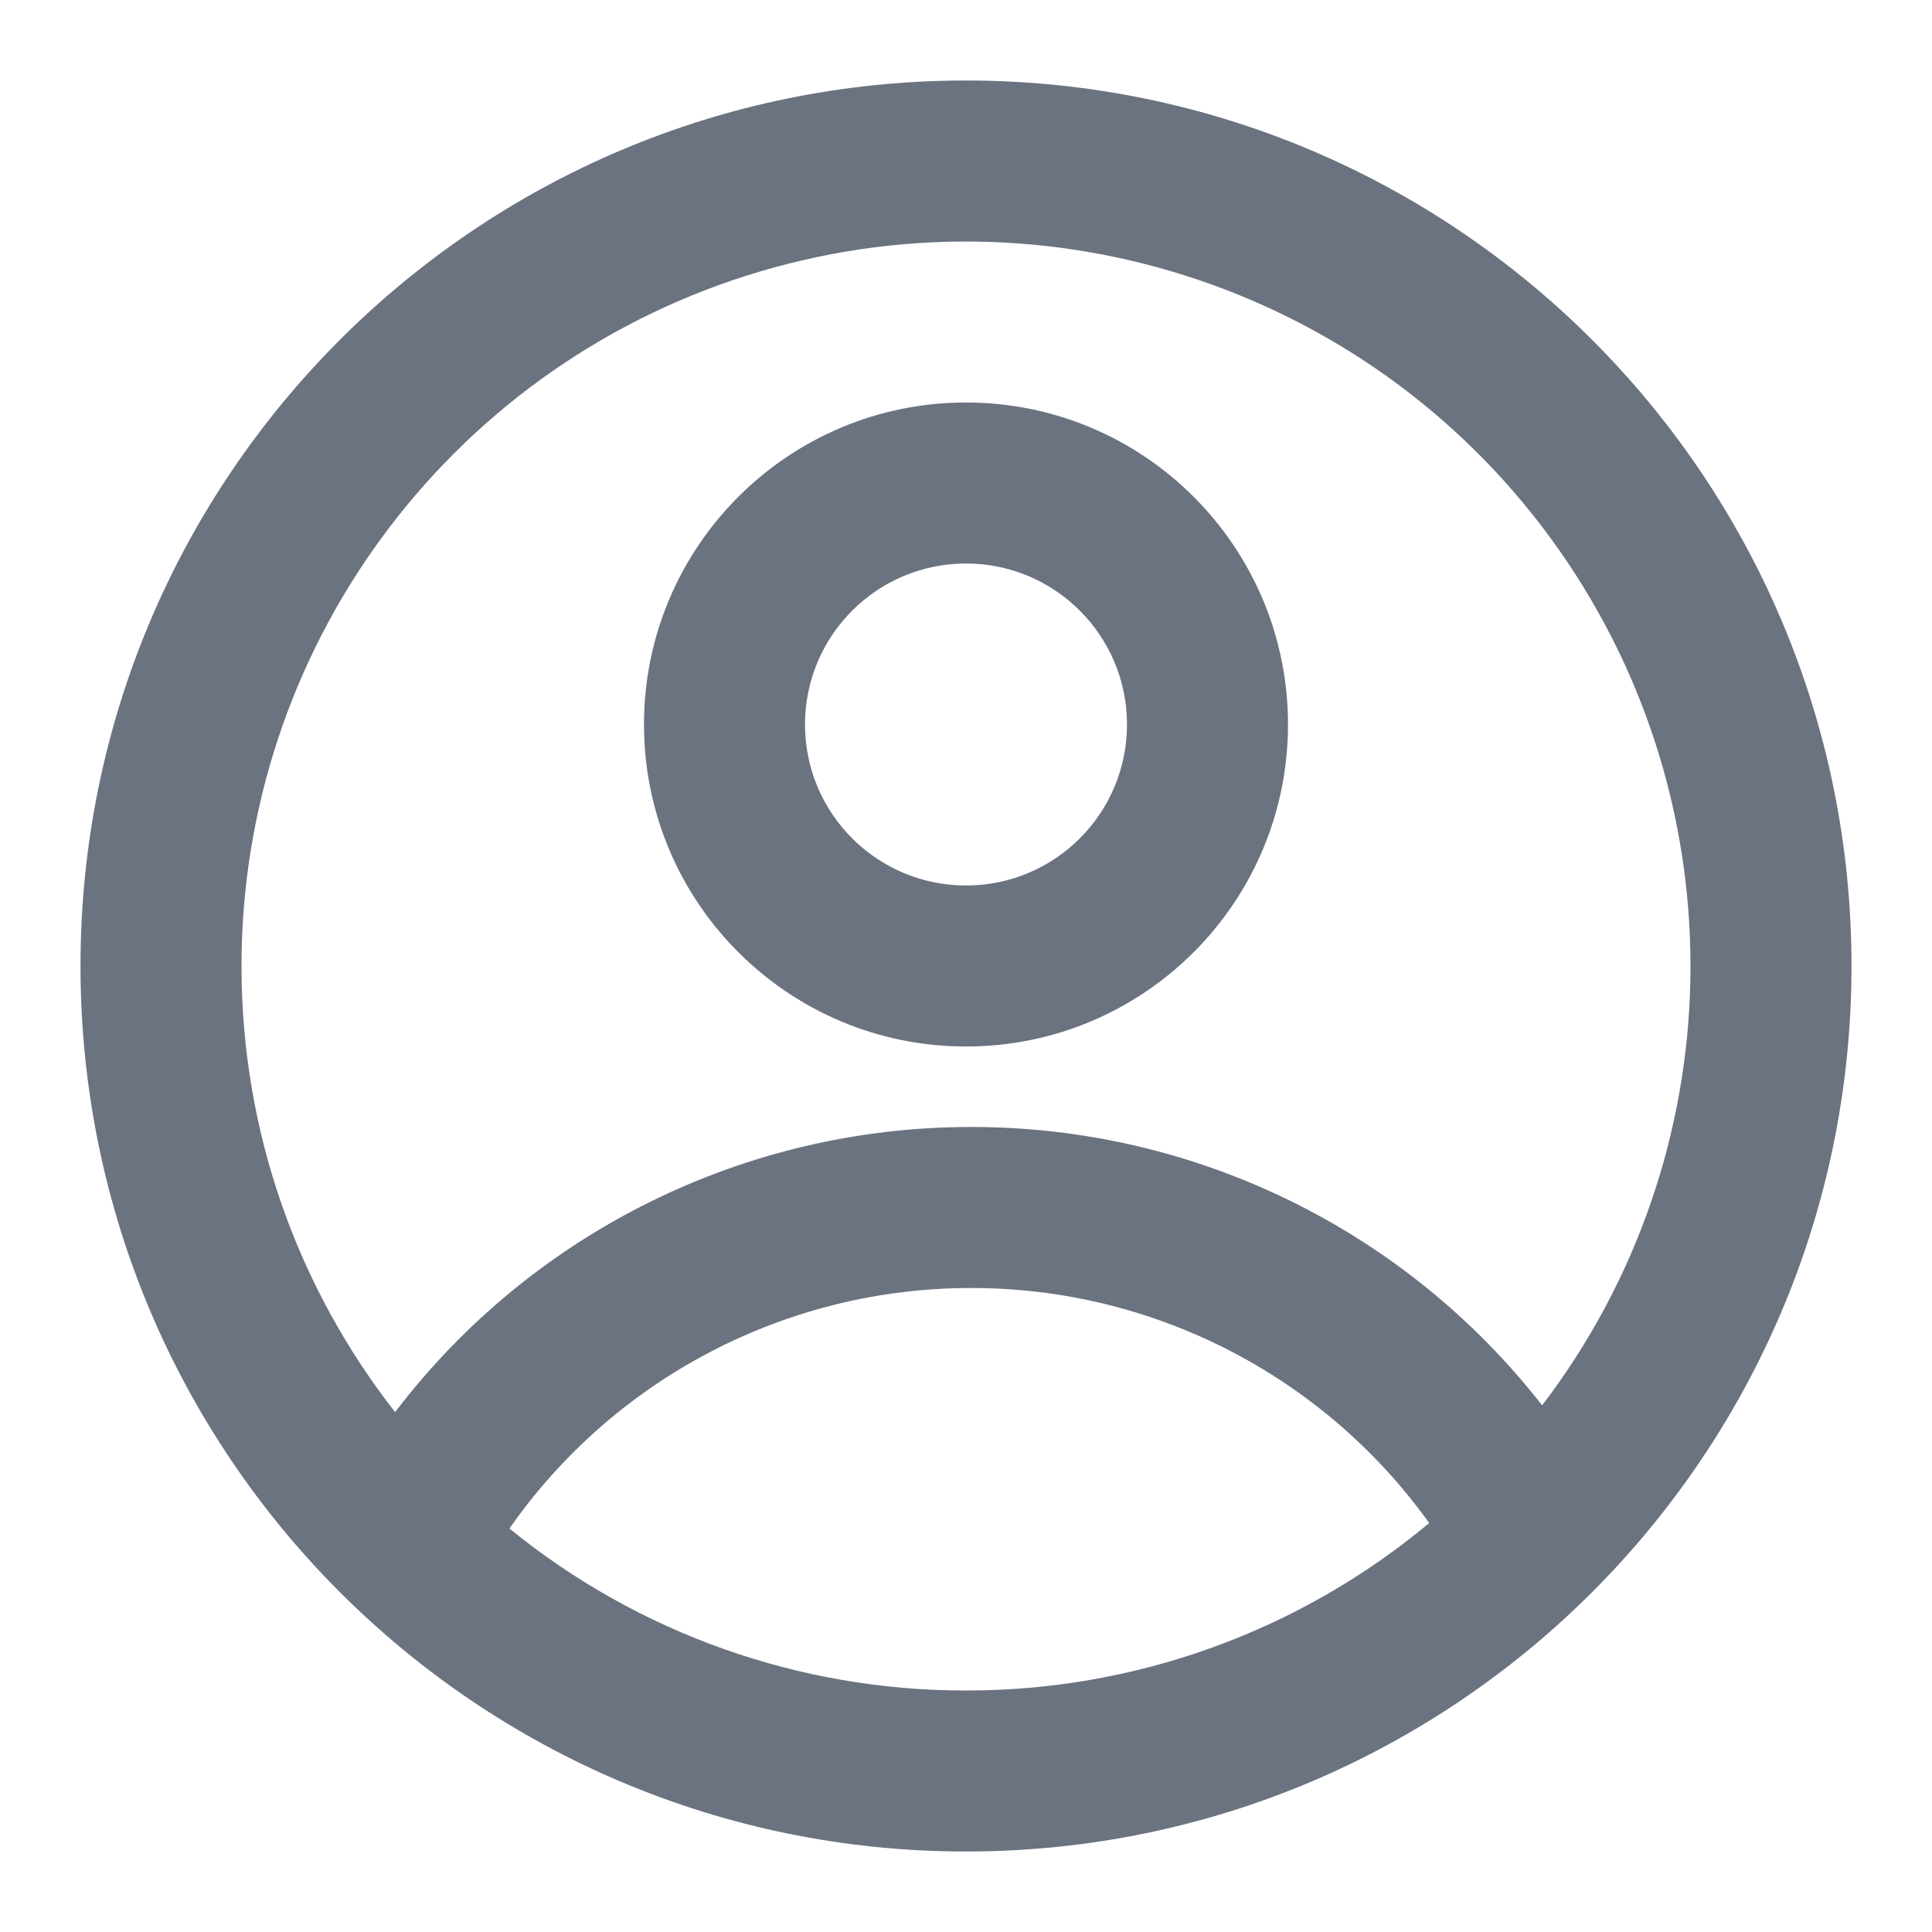
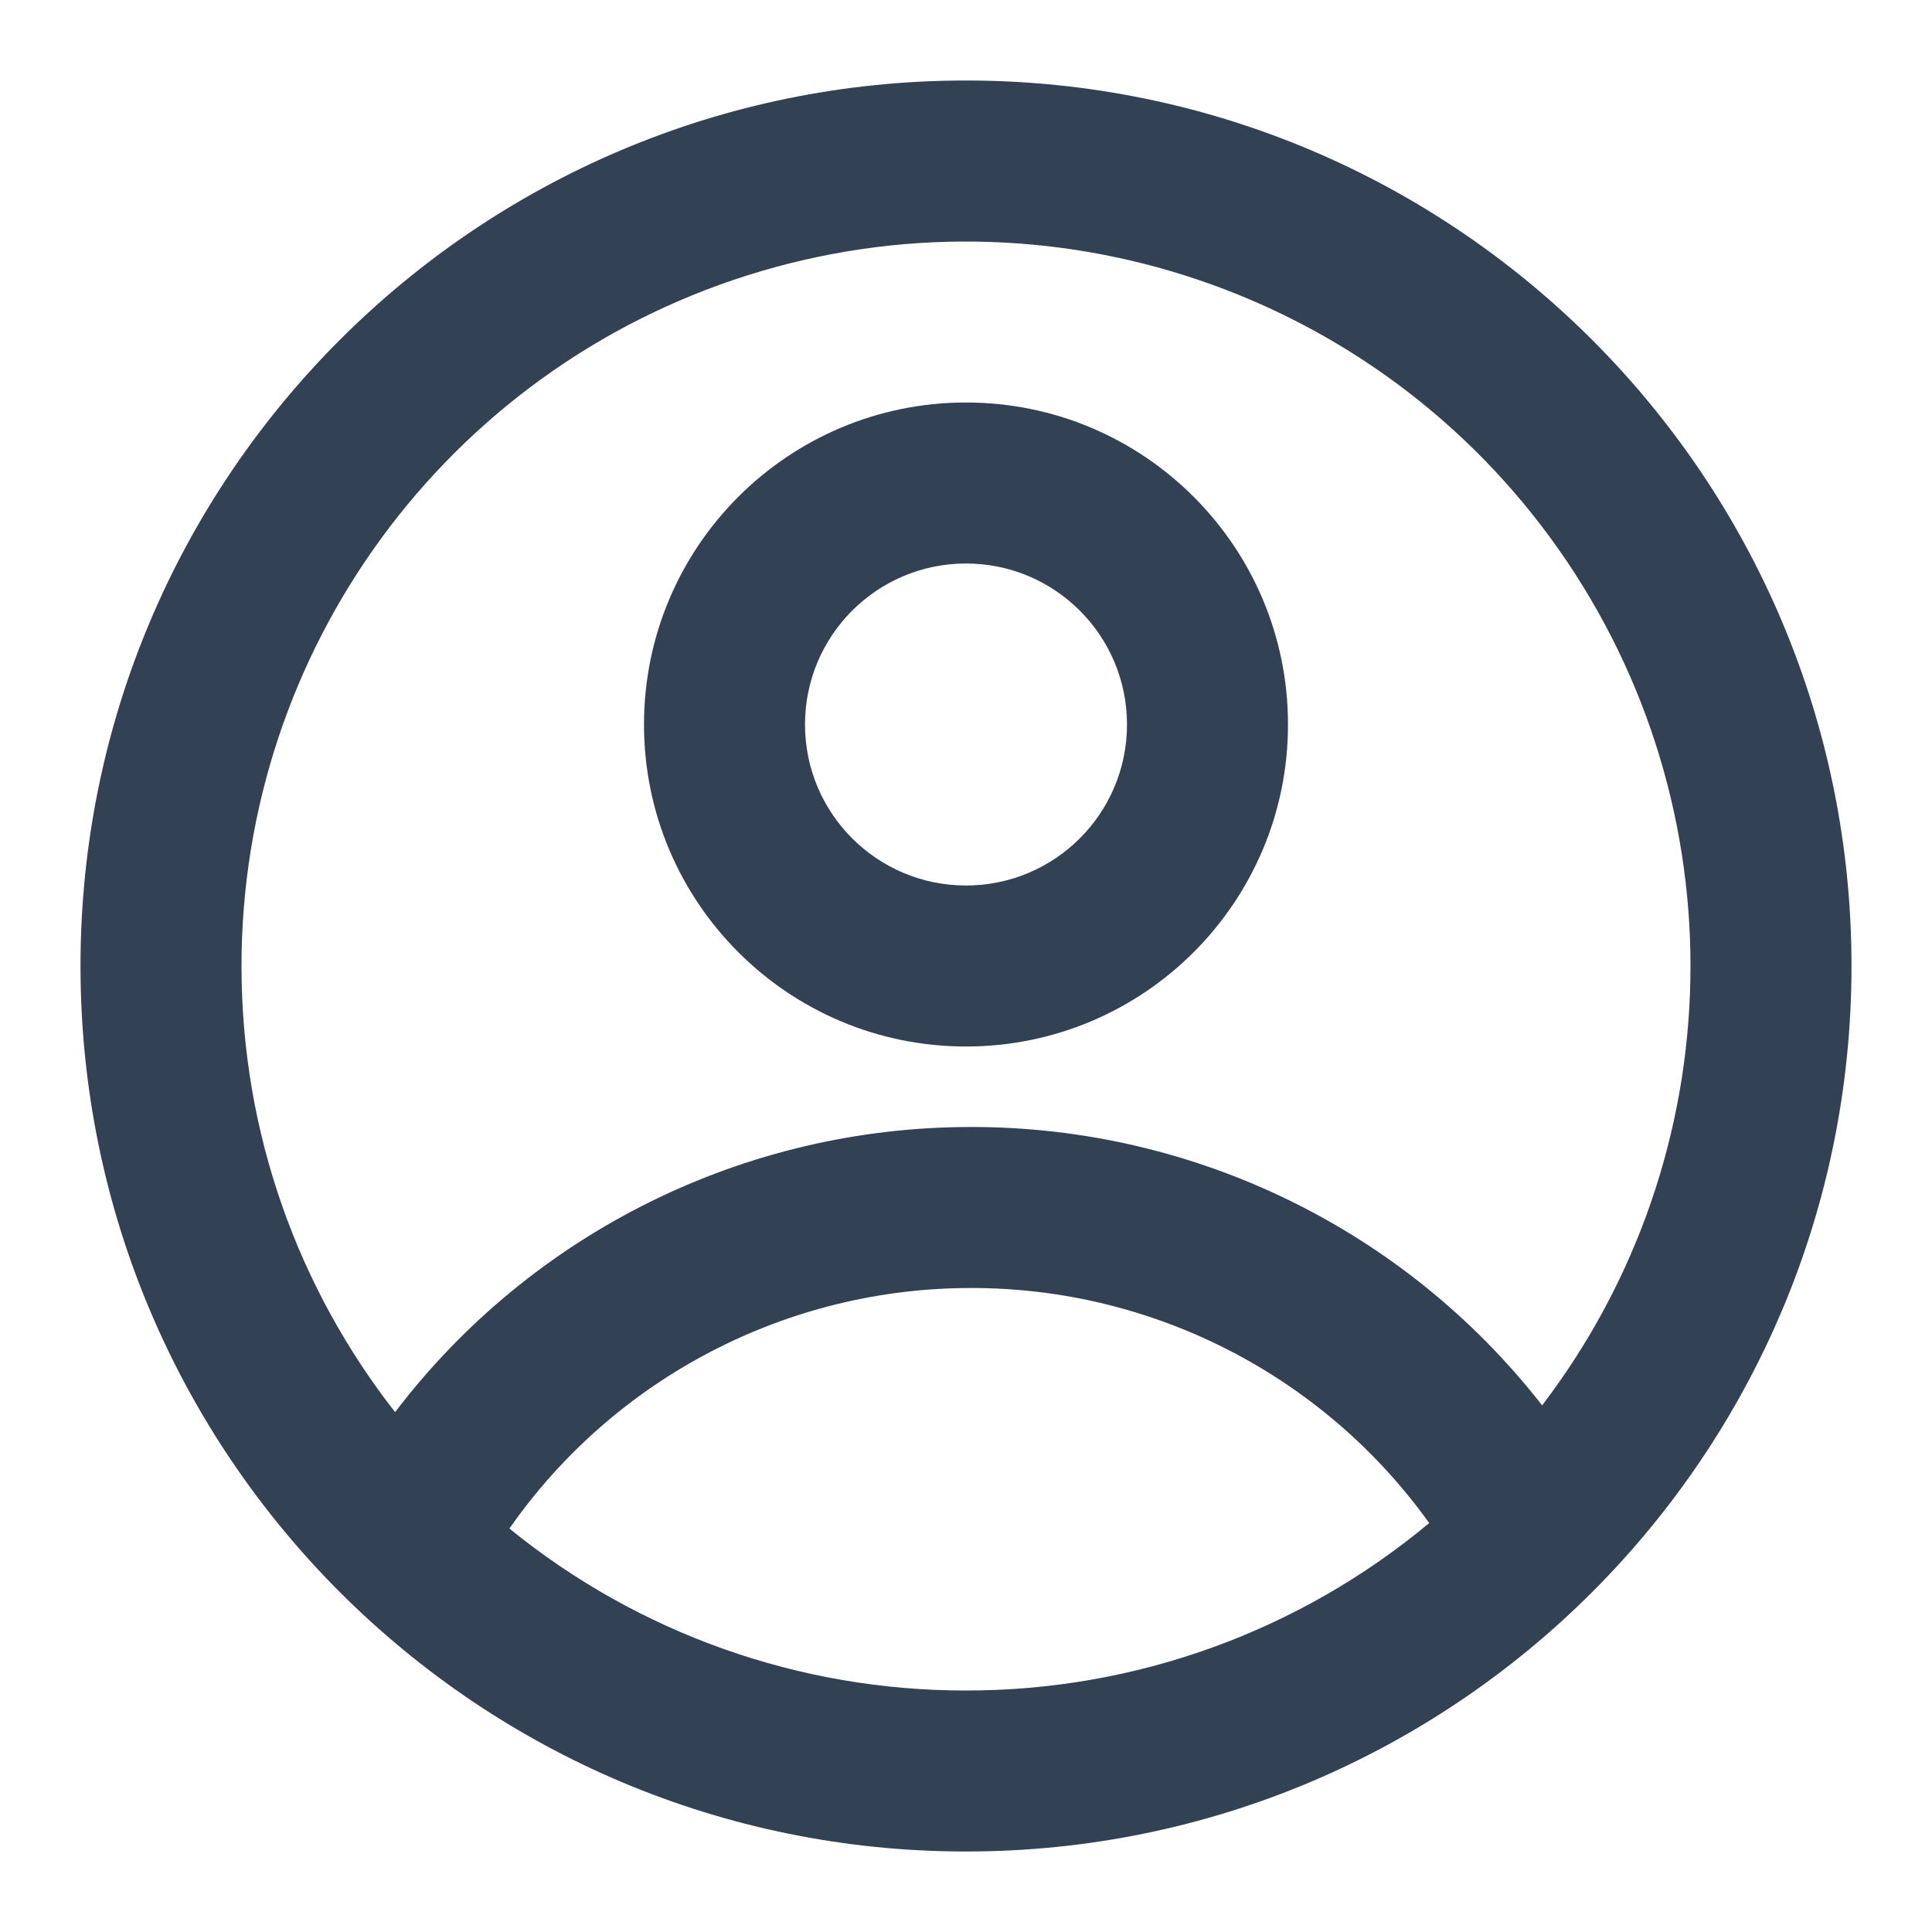
<svg xmlns="http://www.w3.org/2000/svg" width="1em" height="1em" viewBox="0 0 24 24">
-   <g fill="#6b7280" fill-rule="evenodd" clip-rule="evenodd">
+   <g fill="#334155" fill-rule="evenodd" clip-rule="evenodd">
    <path d="M16 9a4 4 0 1 1-8 0a4 4 0 0 1 8 0Zm-2 0a2 2 0 1 1-4 0a2 2 0 0 1 4 0Z" />
    <path d="M12 1C5.925 1 1 5.925 1 12s4.925 11 11 11s11-4.925 11-11S18.075 1 12 1ZM3 12c0 2.09.713 4.014 1.908 5.542A8.986 8.986 0 0 1 12.065 14a8.984 8.984 0 0 1 7.092 3.458A9 9 0 1 0 3 12Zm9 9a8.963 8.963 0 0 1-5.672-2.012A6.992 6.992 0 0 1 12.065 16a6.991 6.991 0 0 1 5.689 2.92A8.964 8.964 0 0 1 12 21Z" />
  </g>
</svg>
